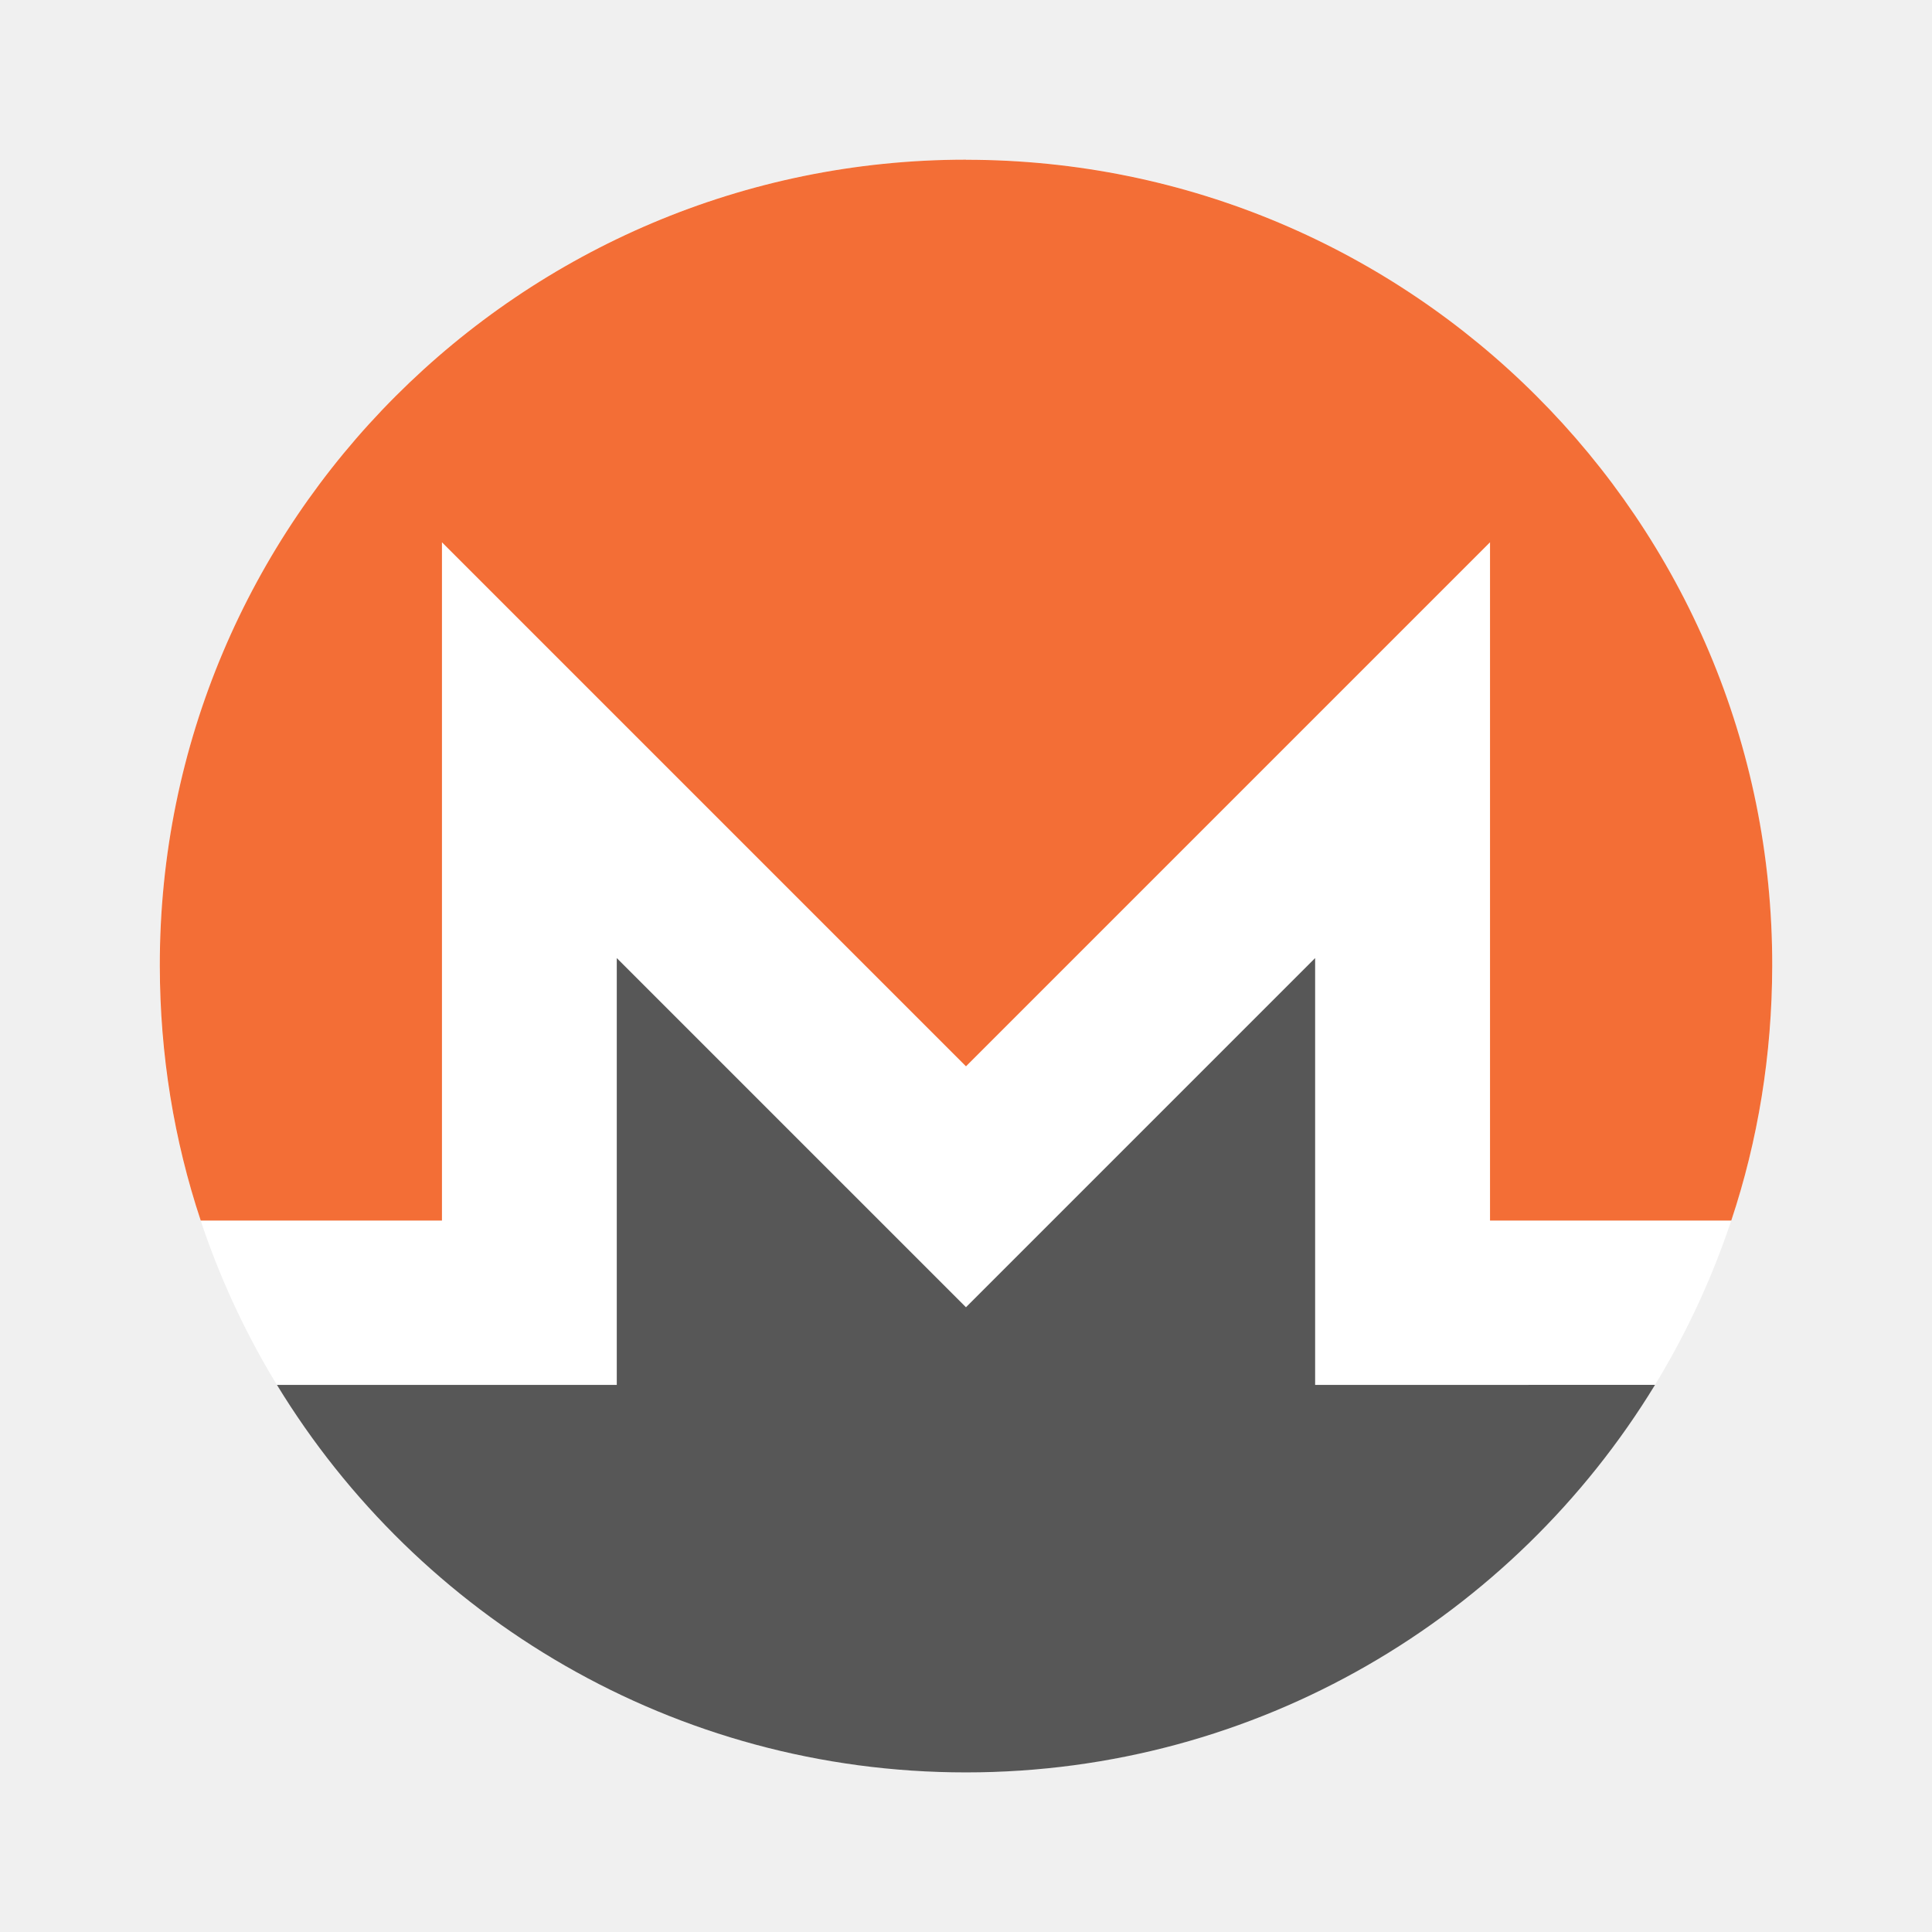
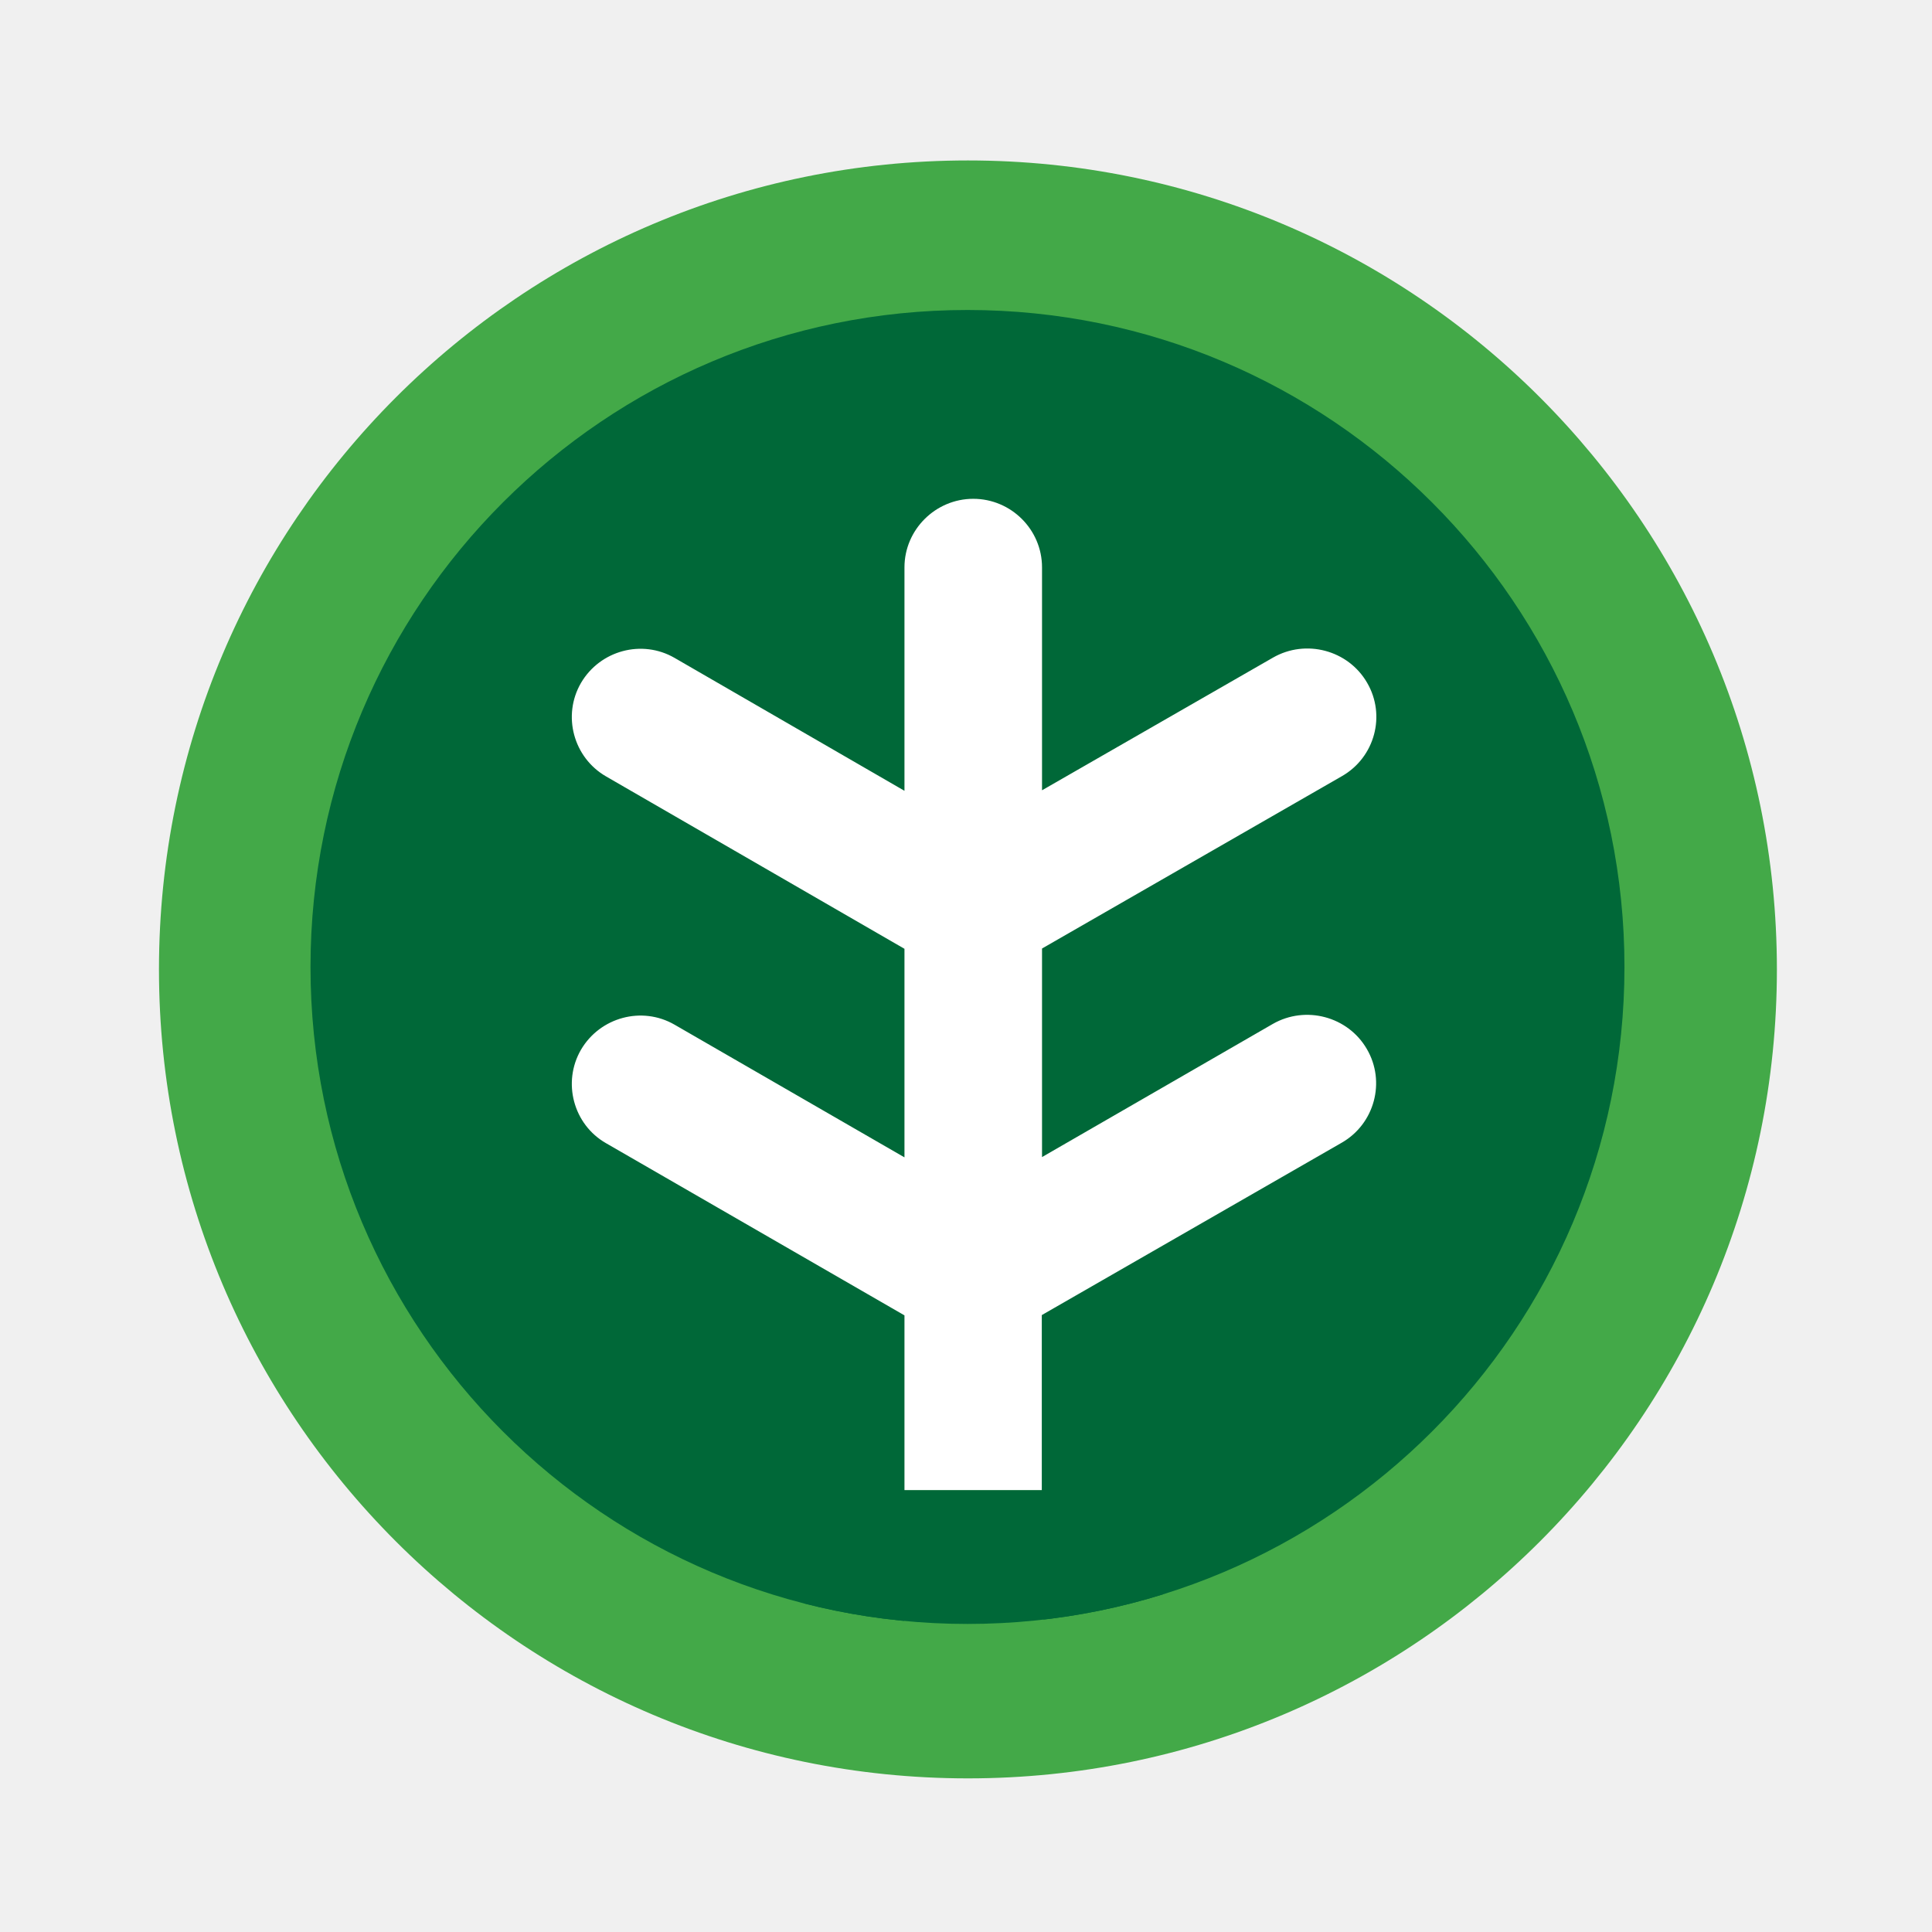
- <svg xmlns="http://www.w3.org/2000/svg" version="1.1" viewBox="0 0 6000 6000" xml:space="preserve">
-   <defs>
-     <clipPath id="a">
-       <path d="m0 4500h4500v-4500h-4500z" />
-     </clipPath>
-   </defs>
-   <g transform="matrix(1.3333 0 0 -1.3333 0 6e3)">
-     <g clip-path="url(#a)">
-       <g transform="translate(4128 2250.2)">
-         <path d="m0 0c0-1037.2-840.79-1878.1-1878.1-1878.1-1037.2 0-1878 840.88-1878 1878.1 0 1037.3 840.8 1878.1 1878 1878.1 1037.3 0 1878.1-840.79 1878.1-1878.1" fill="#fff" />
+ <svg xmlns="http://www.w3.org/2000/svg" xmlns:xlink="http://www.w3.org/1999/xlink" version="1.1" id="Layer_1" x="0px" y="0px" viewBox="0 0 6000 6000" style="enable-background:new 0 0 6000 6000;" xml:space="preserve">
+   <style type="text/css">
+ 	.st0{fill:#43A948;}
+ 	.st1{clip-path:url(#SVGID_2_);}
+ 	.st2{fill:#FFFFFF;}
+ 	.st3{fill:#006838;}
+ 	.st4{clip-path:url(#SVGID_4_);fill:#006838;}
+ </style>
+   <g>
+     <circle class="st0" cx="3006" cy="3010.6" r="2512.3" />
+     <g>
+       <g>
+         <defs>
+           <circle id="SVGID_1_" cx="3004.6" cy="3003" r="2040.3" />
+         </defs>
+         <clipPath id="SVGID_2_">
+           <use xlink:href="#SVGID_1_" style="overflow:visible;" />
+         </clipPath>
+         <g class="st1">
+           <path class="st2" d="M3014.9,1086.8c-1062.5,0-1923.8,861.3-1923.8,1923.8c0,882.7,594.6,1626.8,1405.7,1853.5v-235.7H3611      v212.2c771-251.5,1328.5-975.7,1328.5-1830.1C4939.4,1948.1,4077.4,1086.8,3014.9,1086.8z" />
+           <polygon class="st3" points="2496.8,4627.8 2496.8,4863.4 2496.8,5346.4 3611,5346.4 3611,4840 3611,4627.8     " />
+         </g>
      </g>
-       <g transform="translate(2250 4128.2)">
-         <path d="m0 0c-1036.9 0-1879.1-842.06-1877.8-1878 0.262-207.26 33.308-406.63 95.342-593.12h561.88v1579.9l1220.6-1220.6 1220.6 1220.6v-1579.9h561.96c62.117 186.48 95.008 385.85 95.369 593.12 1.809 1037-840.89 1877.8-1877.9 1877.8z" fill="#f36e36" />
-       </g>
-       <g transform="translate(1969.3 1735.8)">
-         <path d="m0 0-532.67 532.7v-994.14h-407.26l-384.29-0.07c329.63-540.8 925.35-902.56 1604.9-902.56 679.54 0 1275.3 361.85 1605 902.65l-384.44-0.013h-407.27v994.14l-813.3-813.31-280.62 280.61z" fill="#575757" />
+       <g>
+         <defs>
+           <circle id="SVGID_3_" cx="3004.6" cy="3003" r="2040.3" />
+         </defs>
+         <clipPath id="SVGID_4_">
+           <use xlink:href="#SVGID_3_" style="overflow:visible;" />
+         </clipPath>
+         <path class="st4" d="M1025.7,2065.9c0-267.3,243.2-718,474.8-851.7L1892.5,982l592.6-124c304.6-67.5,577.4-79.2,836.5-40     c306.6,22.7,613.3,44.8,778.6,204.6l371.4,191.6c185.4,89.6,490.6,547.1,489.9,815.1l217.7,546.4v767.6     c0,267.3-77.9,642.2-309.4,775.9L4504,4485.1l-625.7,448.6l-611.2,339.7c-30.3,17.9-31.7-545-31.7-545v-644.3l931.6-535.4     c102-58.6,137.1-189.5,77.9-290.8c-58.6-101.3-190.2-136.4-292.2-77.9l-716.6,413.4v-647.7l931.6-535.4     c102-58.6,137.1-188.8,77.9-290.1c-58.6-101.3-190.2-136.4-292.2-77.9l-717.3,412V1762c0-117.1-95.8-212.9-213.6-212.9     c-117.1,0-213.6,95.8-213.6,212.9v693.9l-713.9-412.7c-101.3-58.6-231.5-23.4-290.8,77.9c-58.6,101.3-23.4,231.5,77.9,290.1     l926.8,535.4v647.7l-713.9-412c-101.3-58.6-231.5-23.4-290.8,77.9c-58.6,101.3-23.4,232.2,77.9,290.1l926.8,534.7v643.6     c3.4,46.9,3.4,562.3-26.9,545l-547.1-228.1l-387.2-221.9l-490.6-476.1c-169.5-66.8-482.3-697.3-482.3-965.4l31-753.1" />
      </g>
    </g>
  </g>
</svg>
